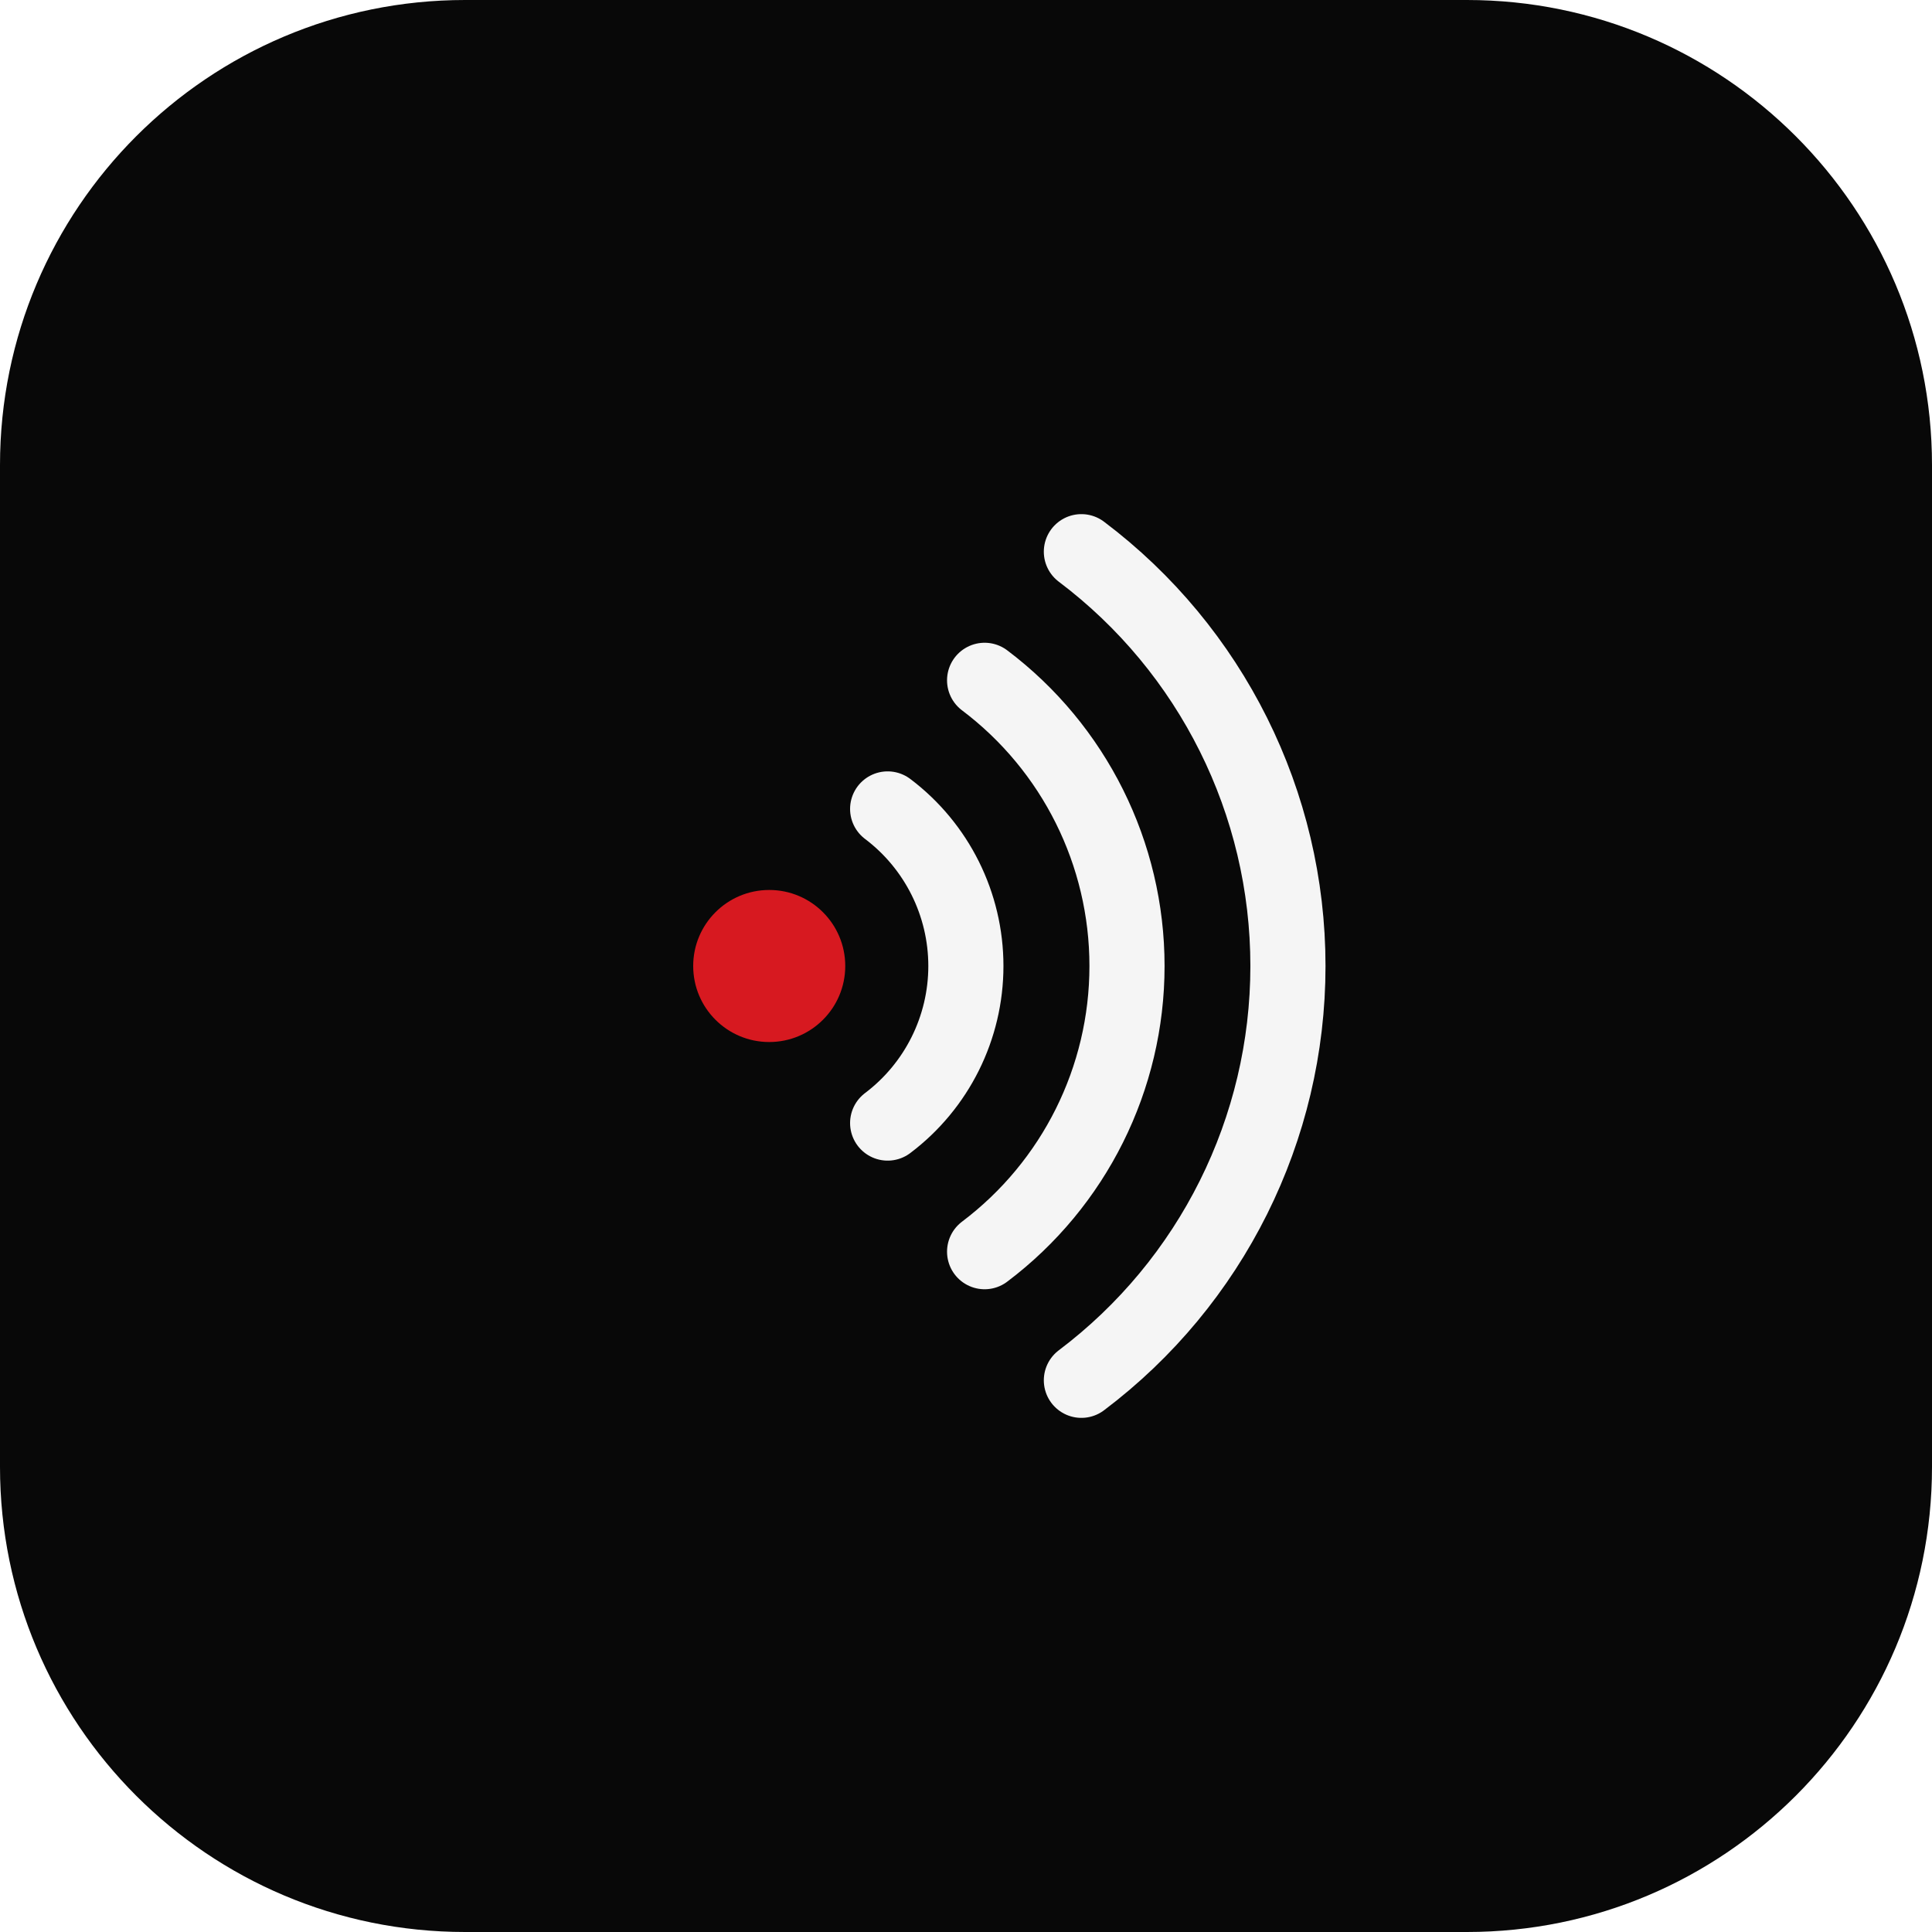
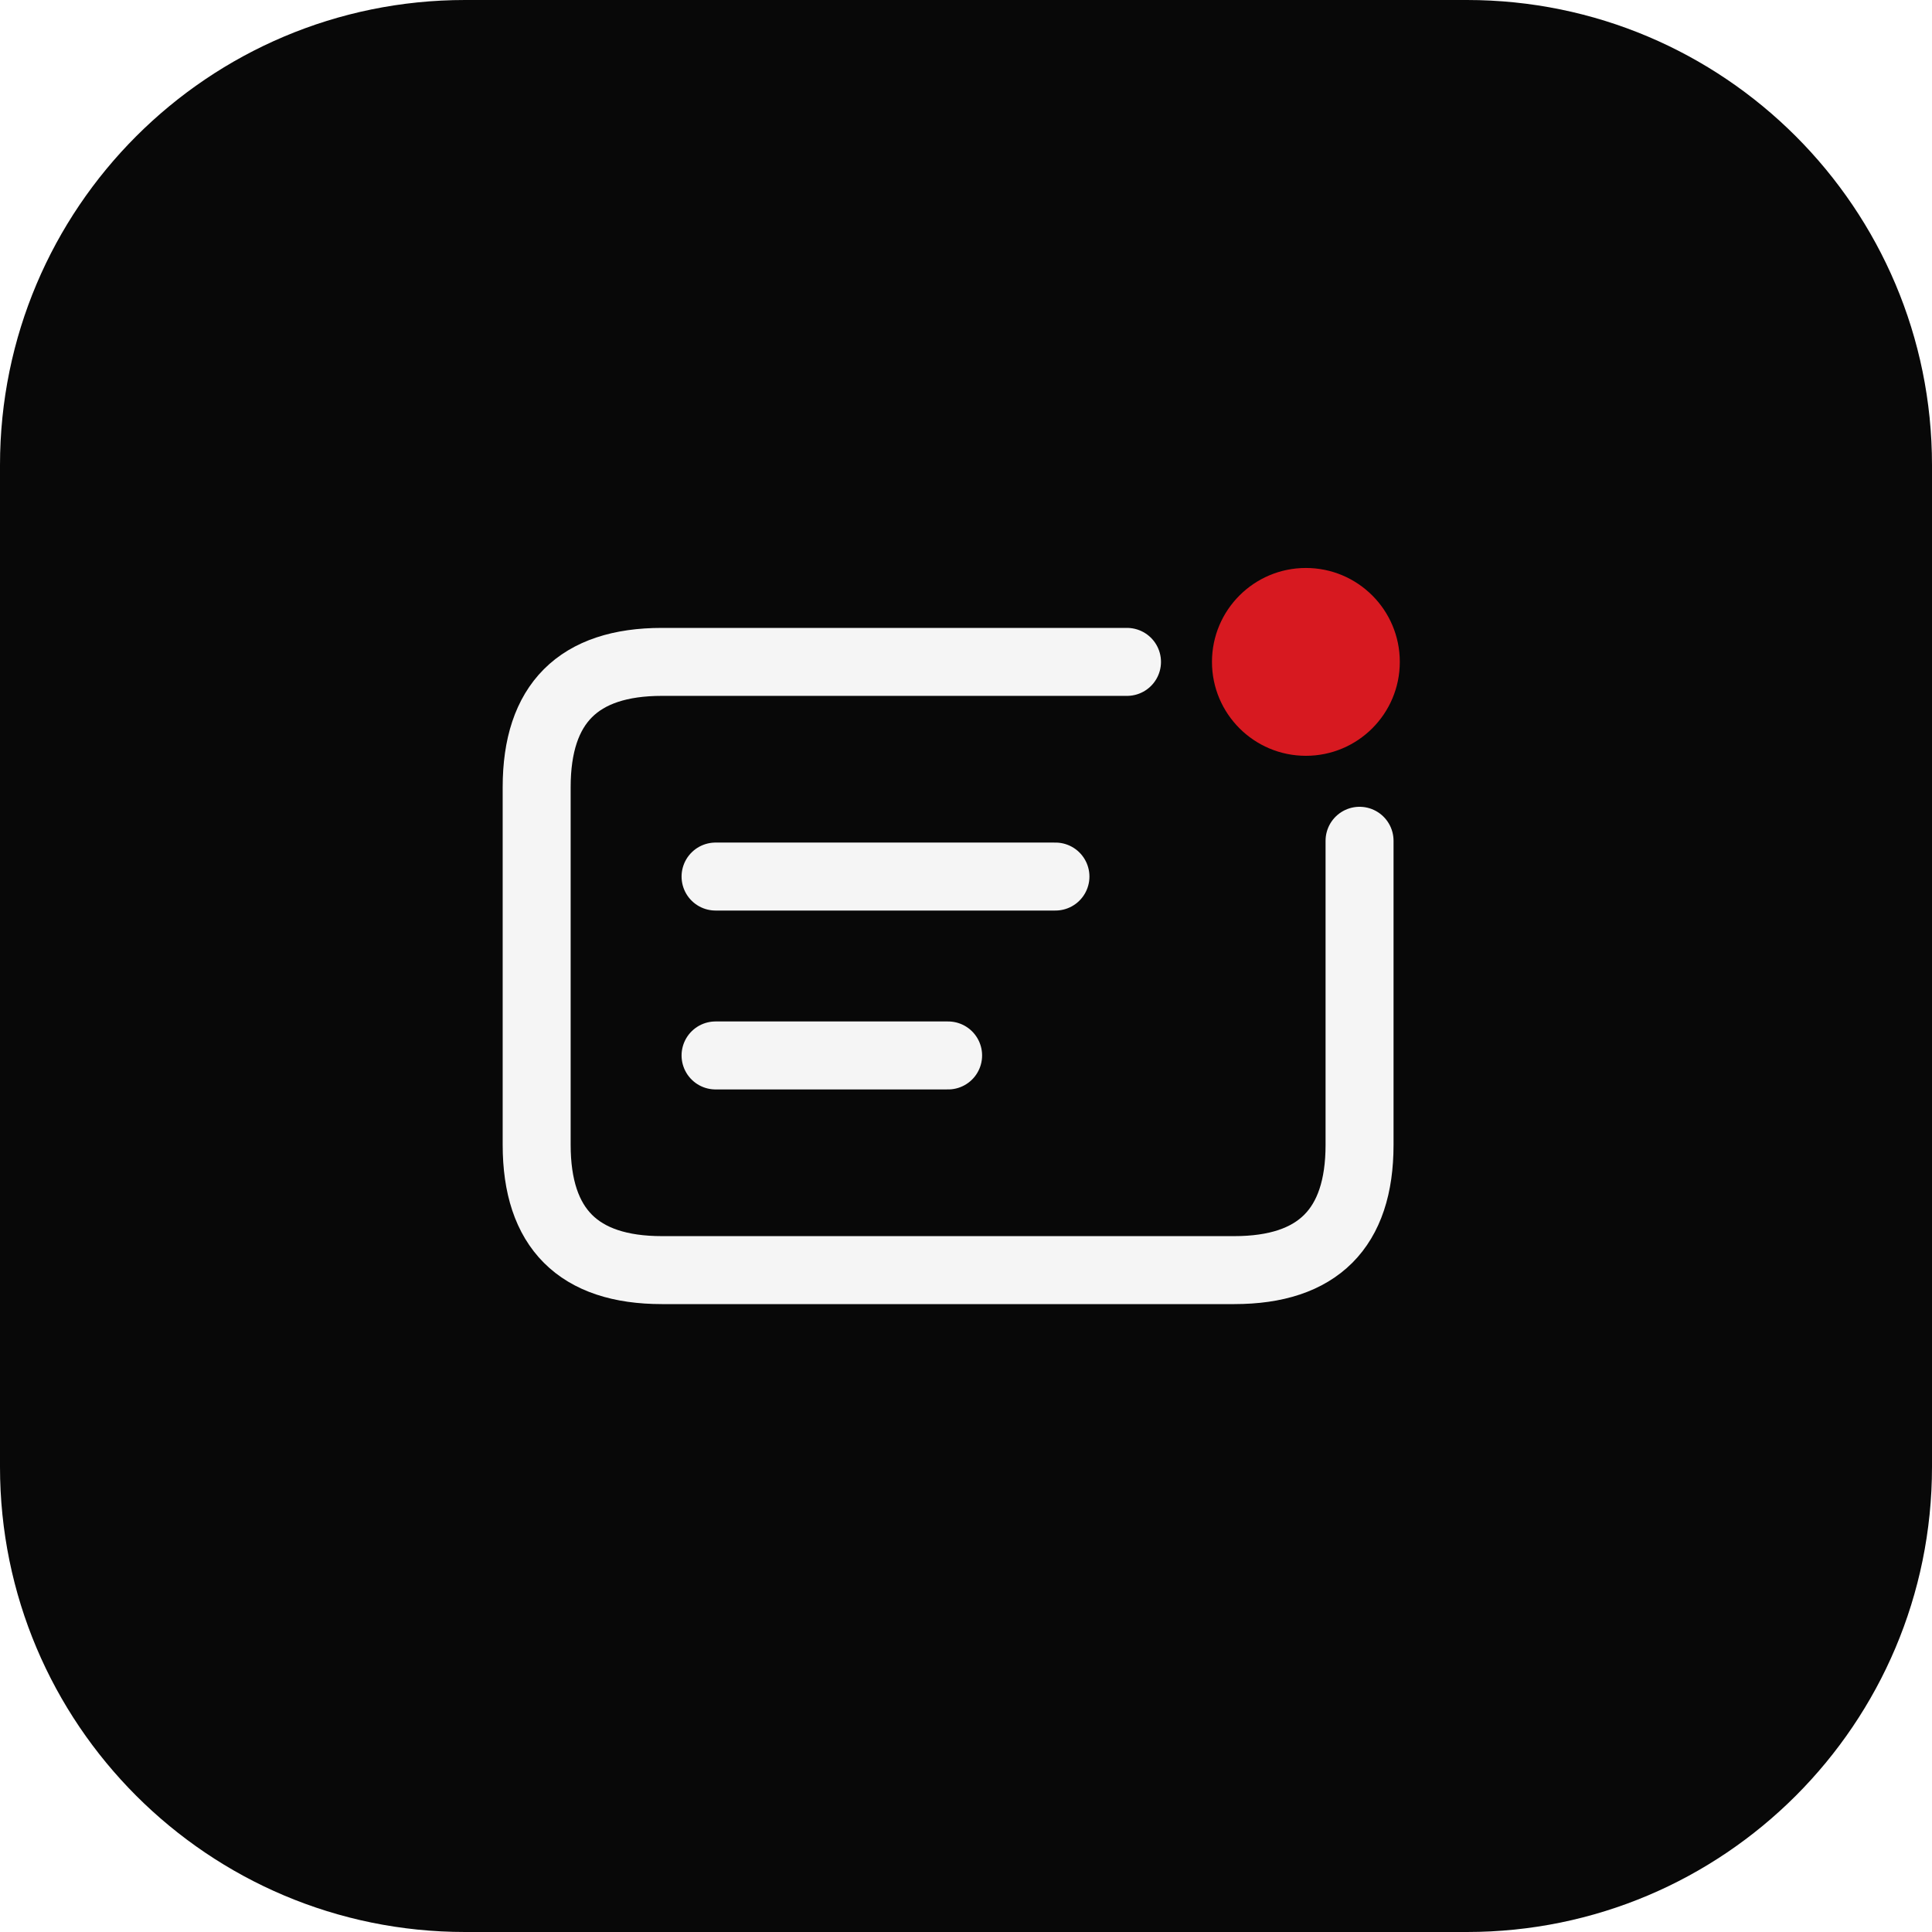
<svg xmlns="http://www.w3.org/2000/svg" viewBox="0 0 108 108">
  <rect width="108" height="108" rx="26" fill="#080808" />
-   <path d="M49.62,45.22 A11.00,11.00 0,0 1,49.62,62.78" fill="none" stroke="#F5F5F5" stroke-width="4.2" stroke-linecap="round" />
-   <path d="M55.04,38.03 A20.00,20.00 0,0 1,55.04,69.97" fill="none" stroke="#F5F5F5" stroke-width="4.2" stroke-linecap="round" />
-   <path d="M60.45,30.84 A29.00,29.00 0,0 1,60.45,77.16" fill="none" stroke="#F5F5F5" stroke-width="4.2" stroke-linecap="round" />
-   <circle cx="43" cy="54" r="4.25" fill="#D71920" />
+   <path d="M63,37H37Q30,37 30,44V64Q30,71 37,71H69Q76,71 76,64V47" fill="none" stroke="#F5F5F5" stroke-width="3.8" stroke-linecap="round" />
+   <path d="M40,49H59" fill="none" stroke="#F5F5F5" stroke-width="3.8" stroke-linecap="round" />
+   <path d="M40,59H53" fill="none" stroke="#F5F5F5" stroke-width="3.8" stroke-linecap="round" />
+   <circle cx="73" cy="37" r="5.25" fill="#D71920" />
</svg>
